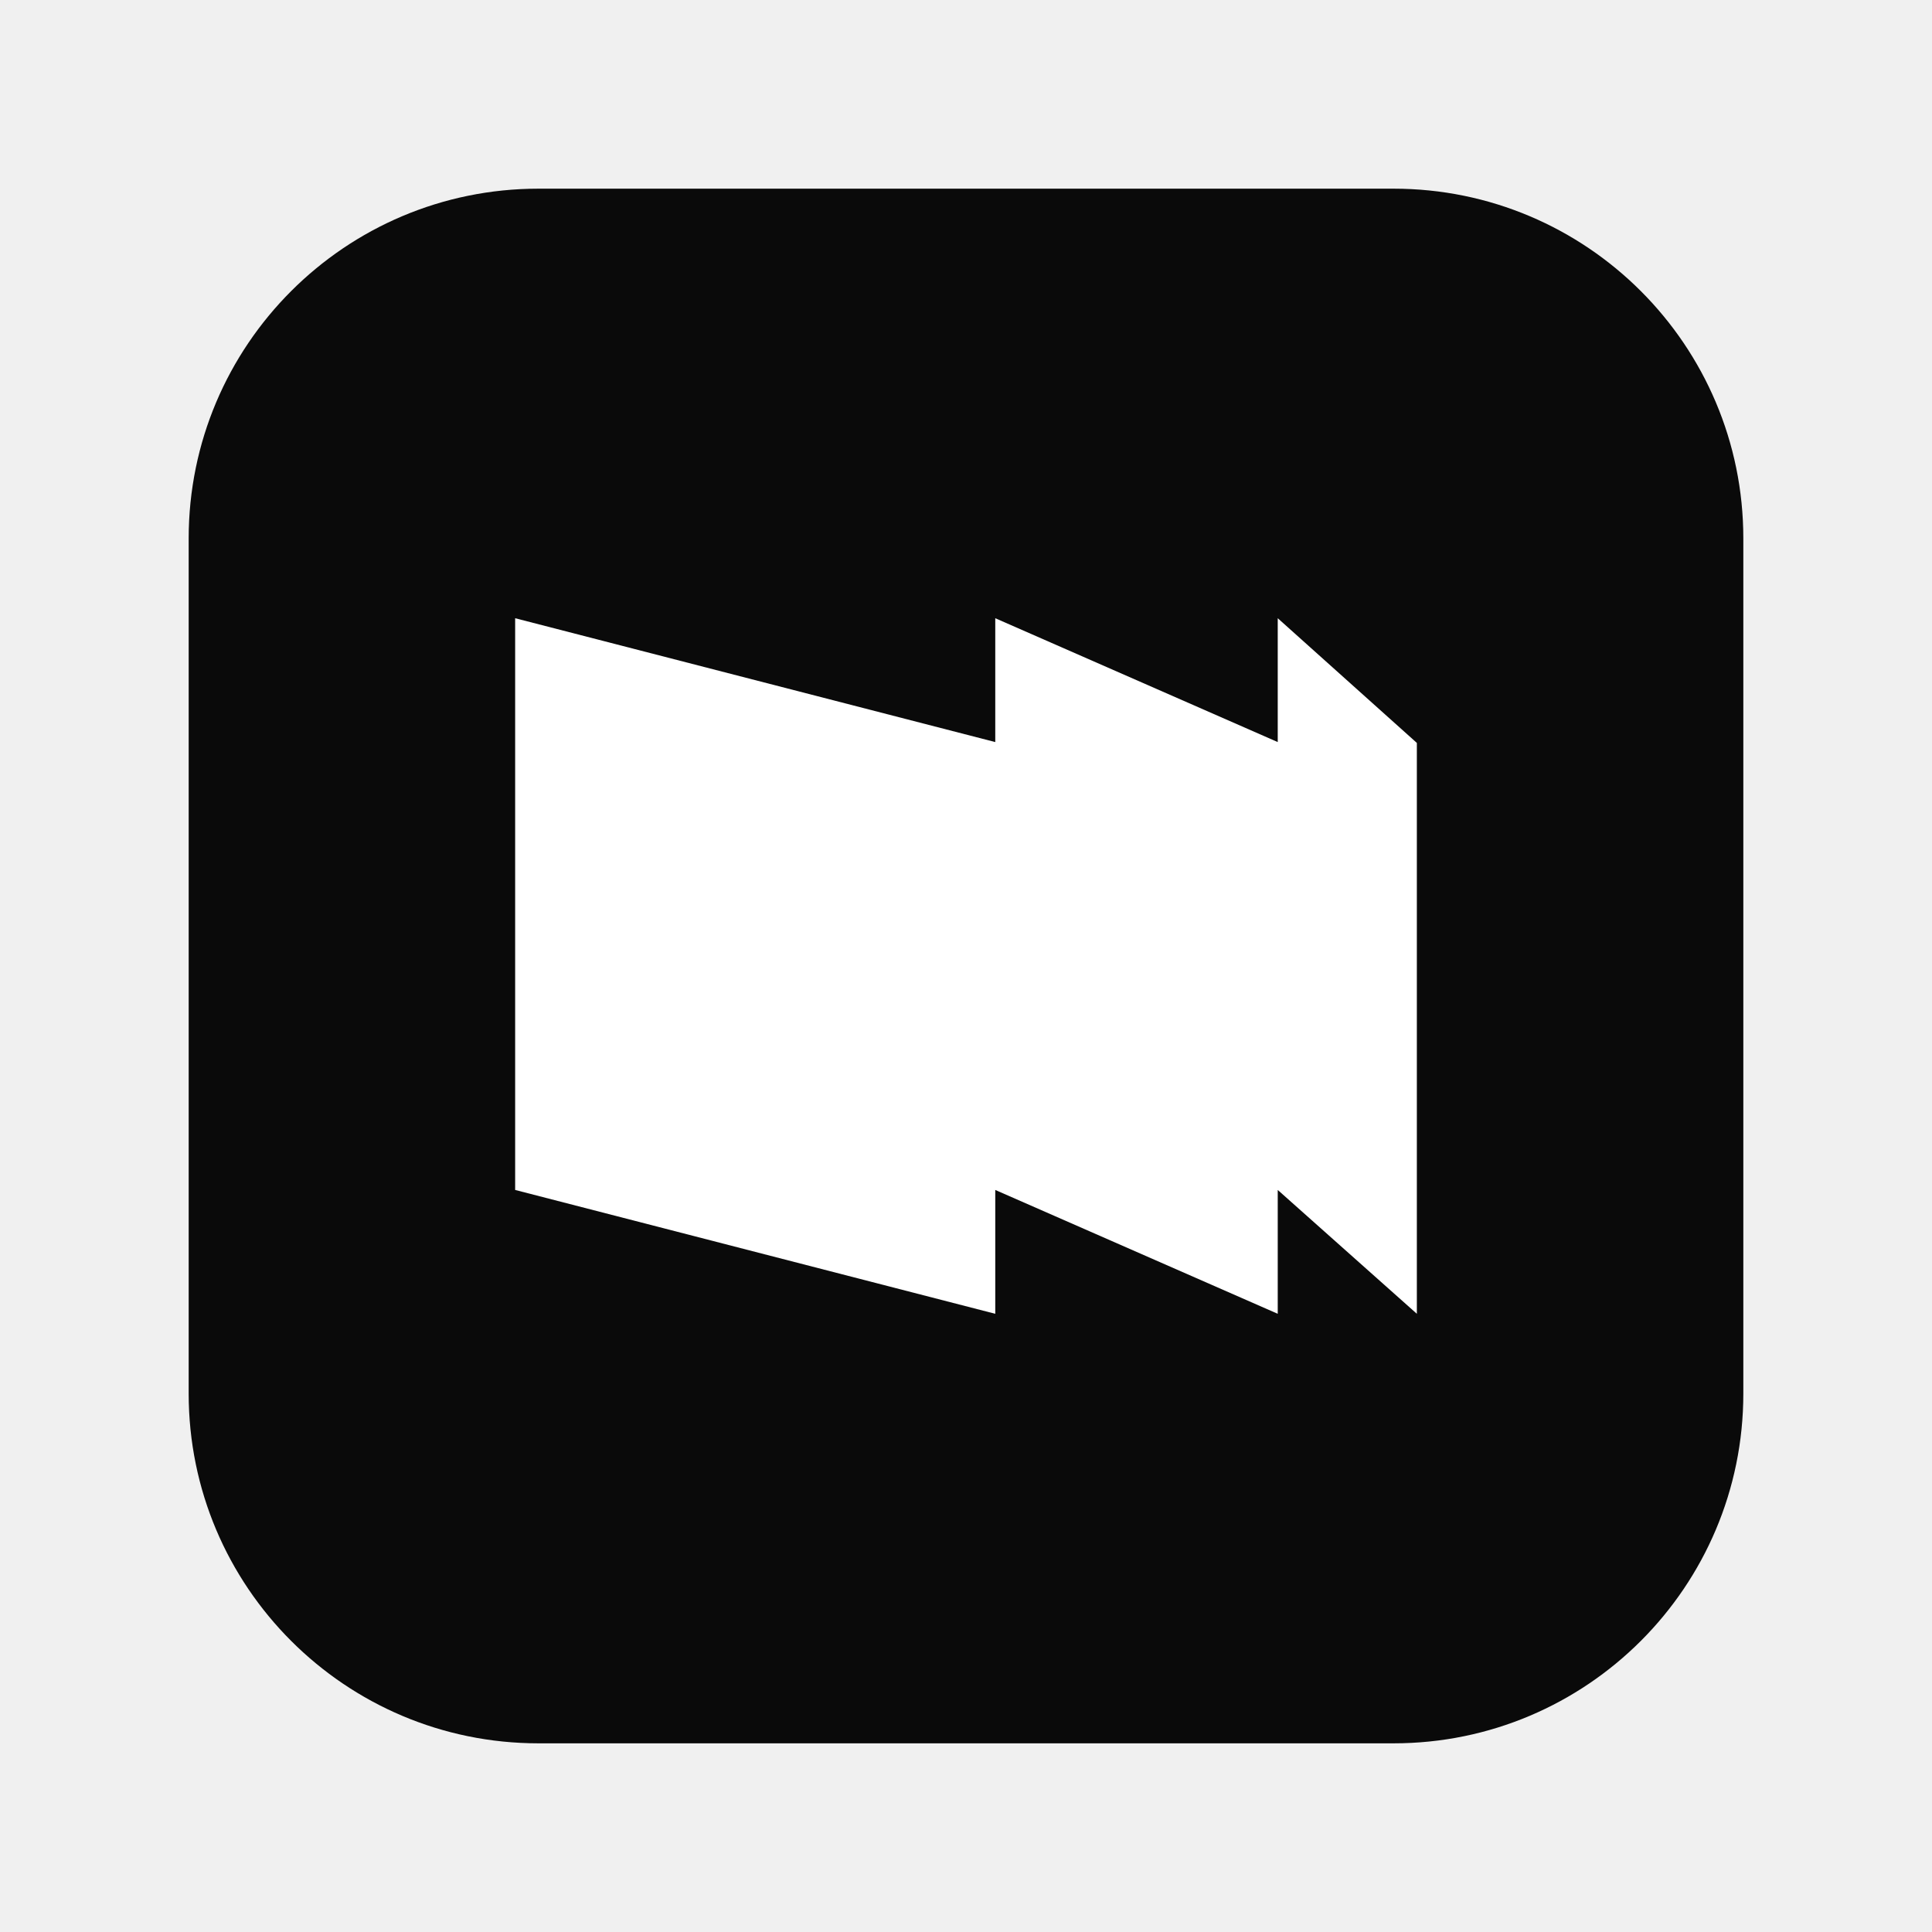
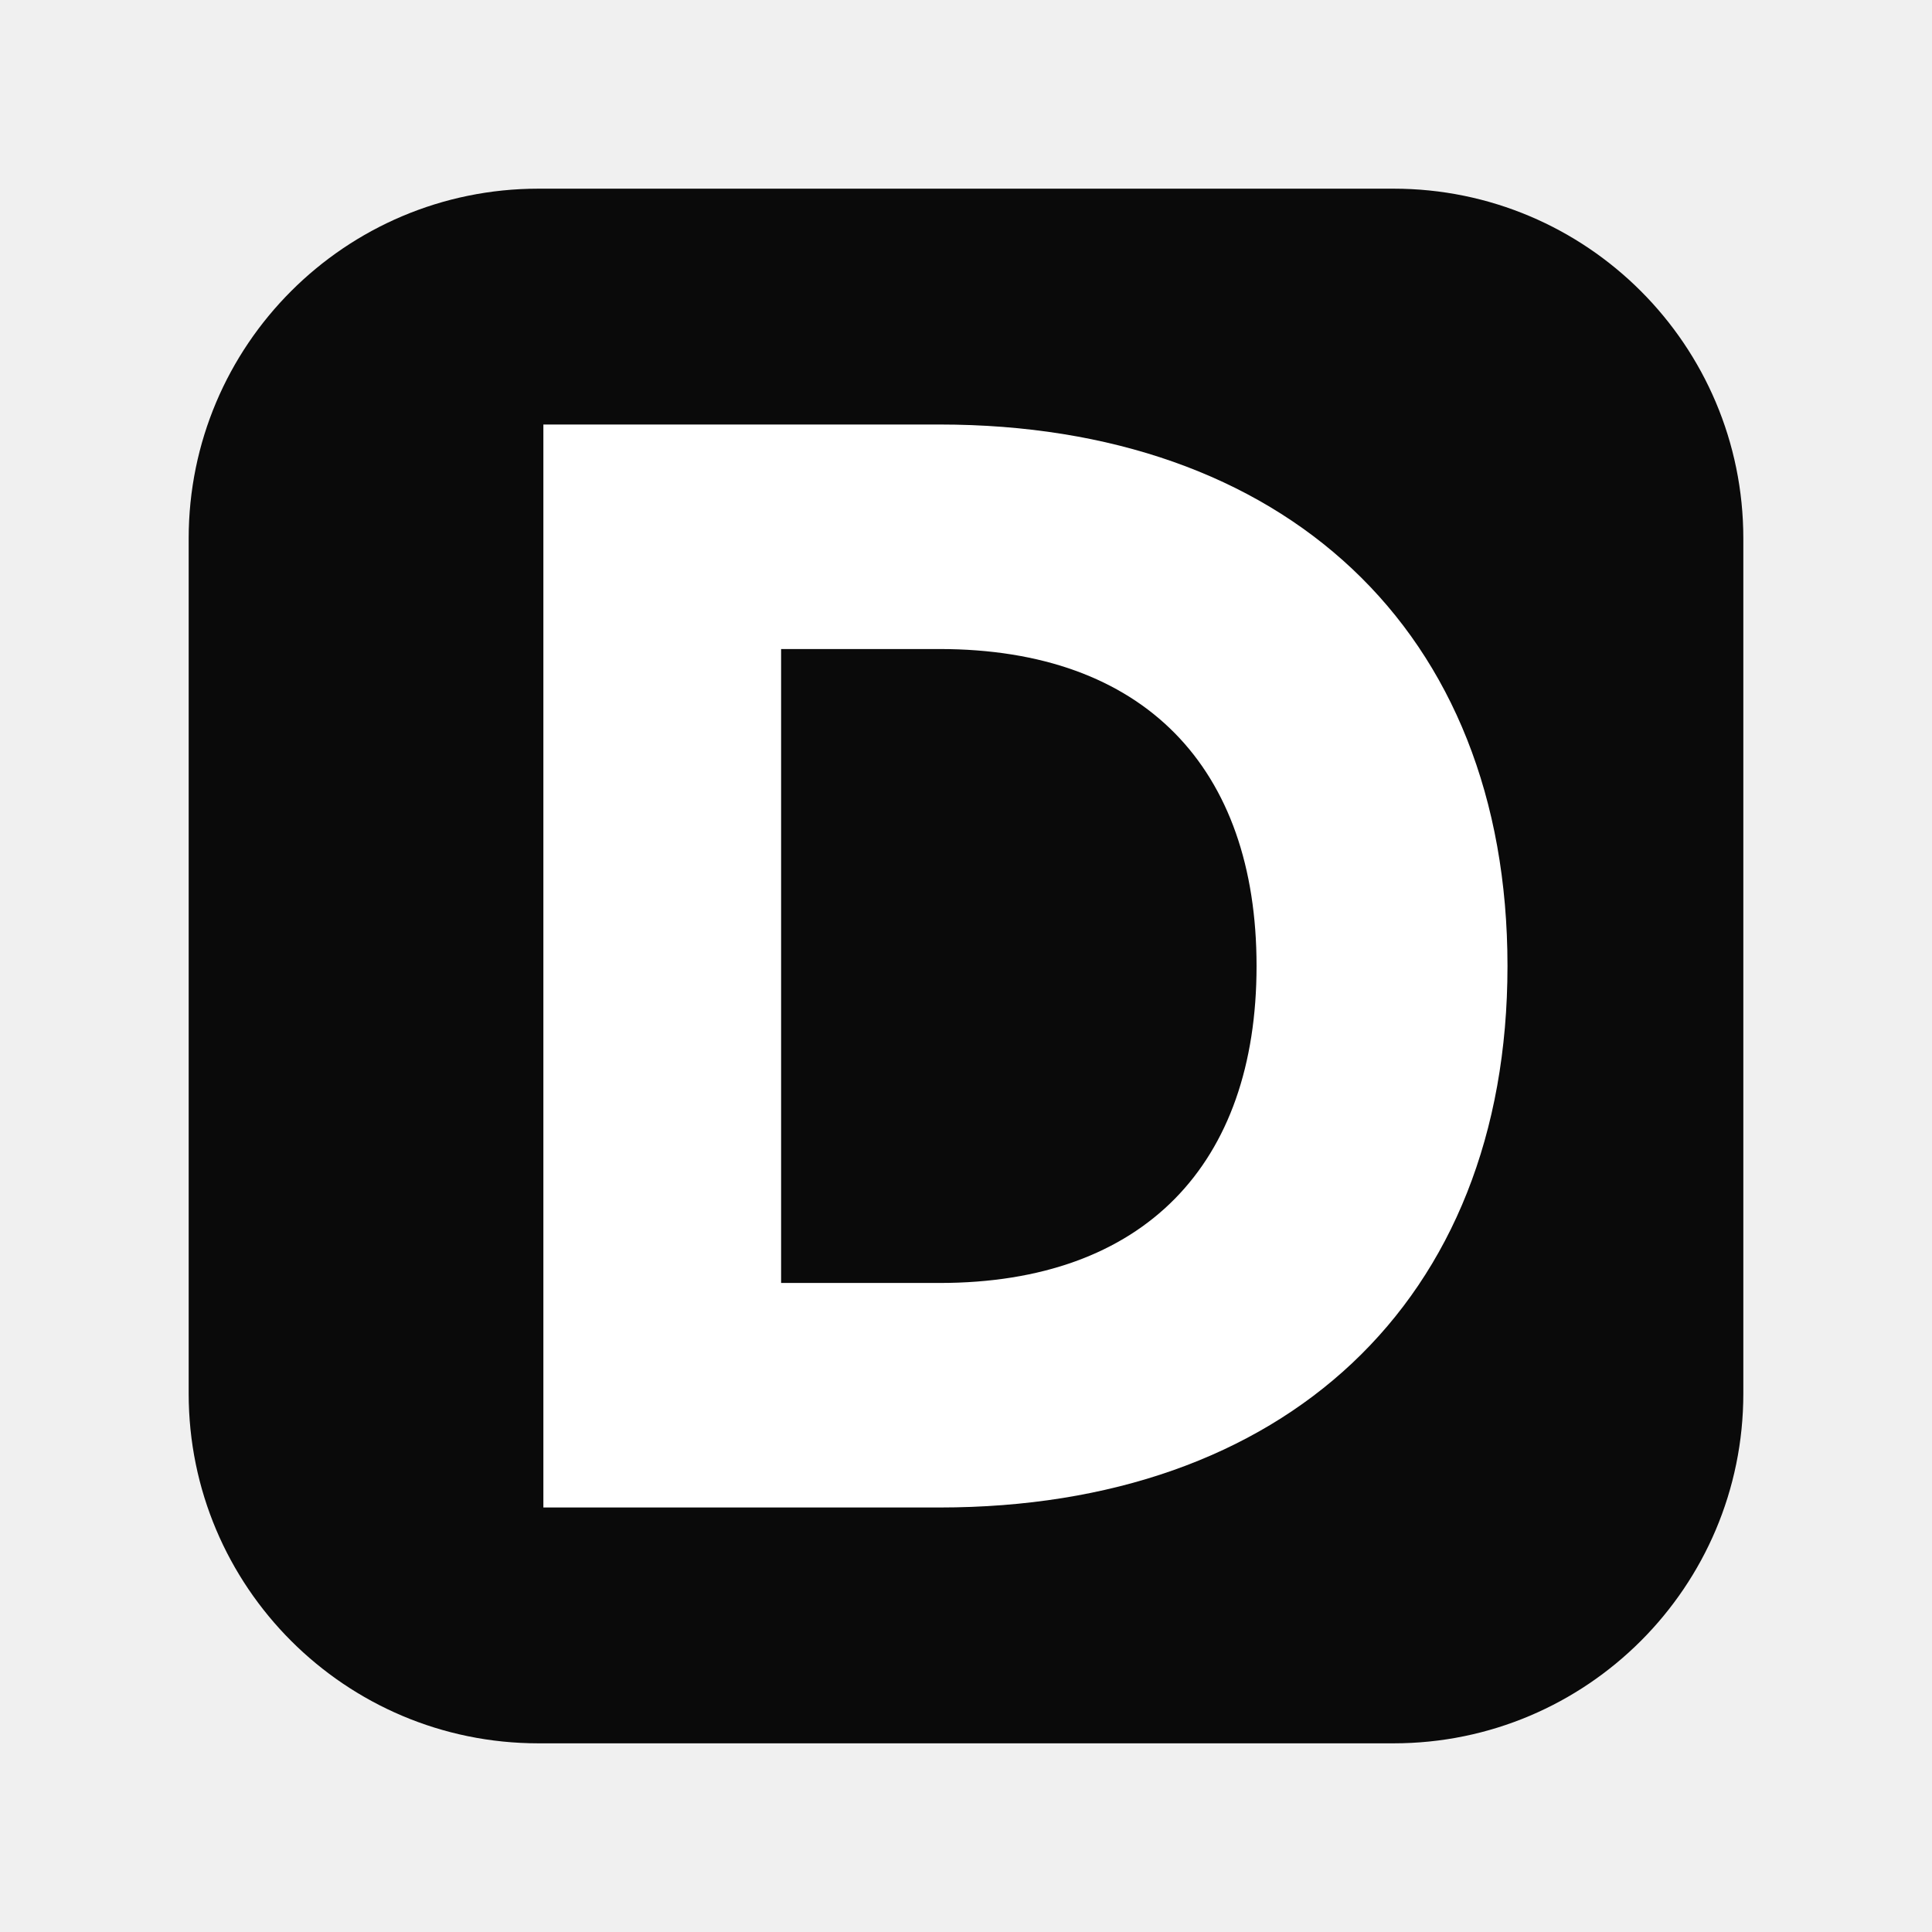
<svg xmlns="http://www.w3.org/2000/svg" viewBox="0 0 1024 1024" width="1024" height="1024">
-   <rect x="100" y="100" width="824" height="824" rx="185.4" ry="185.4" fill="#0a0a0a" />
-   <g transform="translate(273.04 327.67) scale(0.449595) translate(-1 0)" fill="#ffffff">
-     <path d="M567 674L567 820L1 674L1 0L567 146L567 0L900 146L900 0L1064 147L1064 820L900 674L900 820L567 674Z" />
-   </g>
+   <rect x="100" y="100" width="824" height="824" rx="185.4" fill="#0a0a0a" />
+   <path fill="#ffffff" fill-rule="evenodd" transform="translate(225 225) scale(.7)" d="M90 0H390C650 0 820 155 820 410S650 820 390 820H90V0ZM270 170V650H390C545 650 630 560 630 410S545 170 390 170H270Z" />
</svg>
